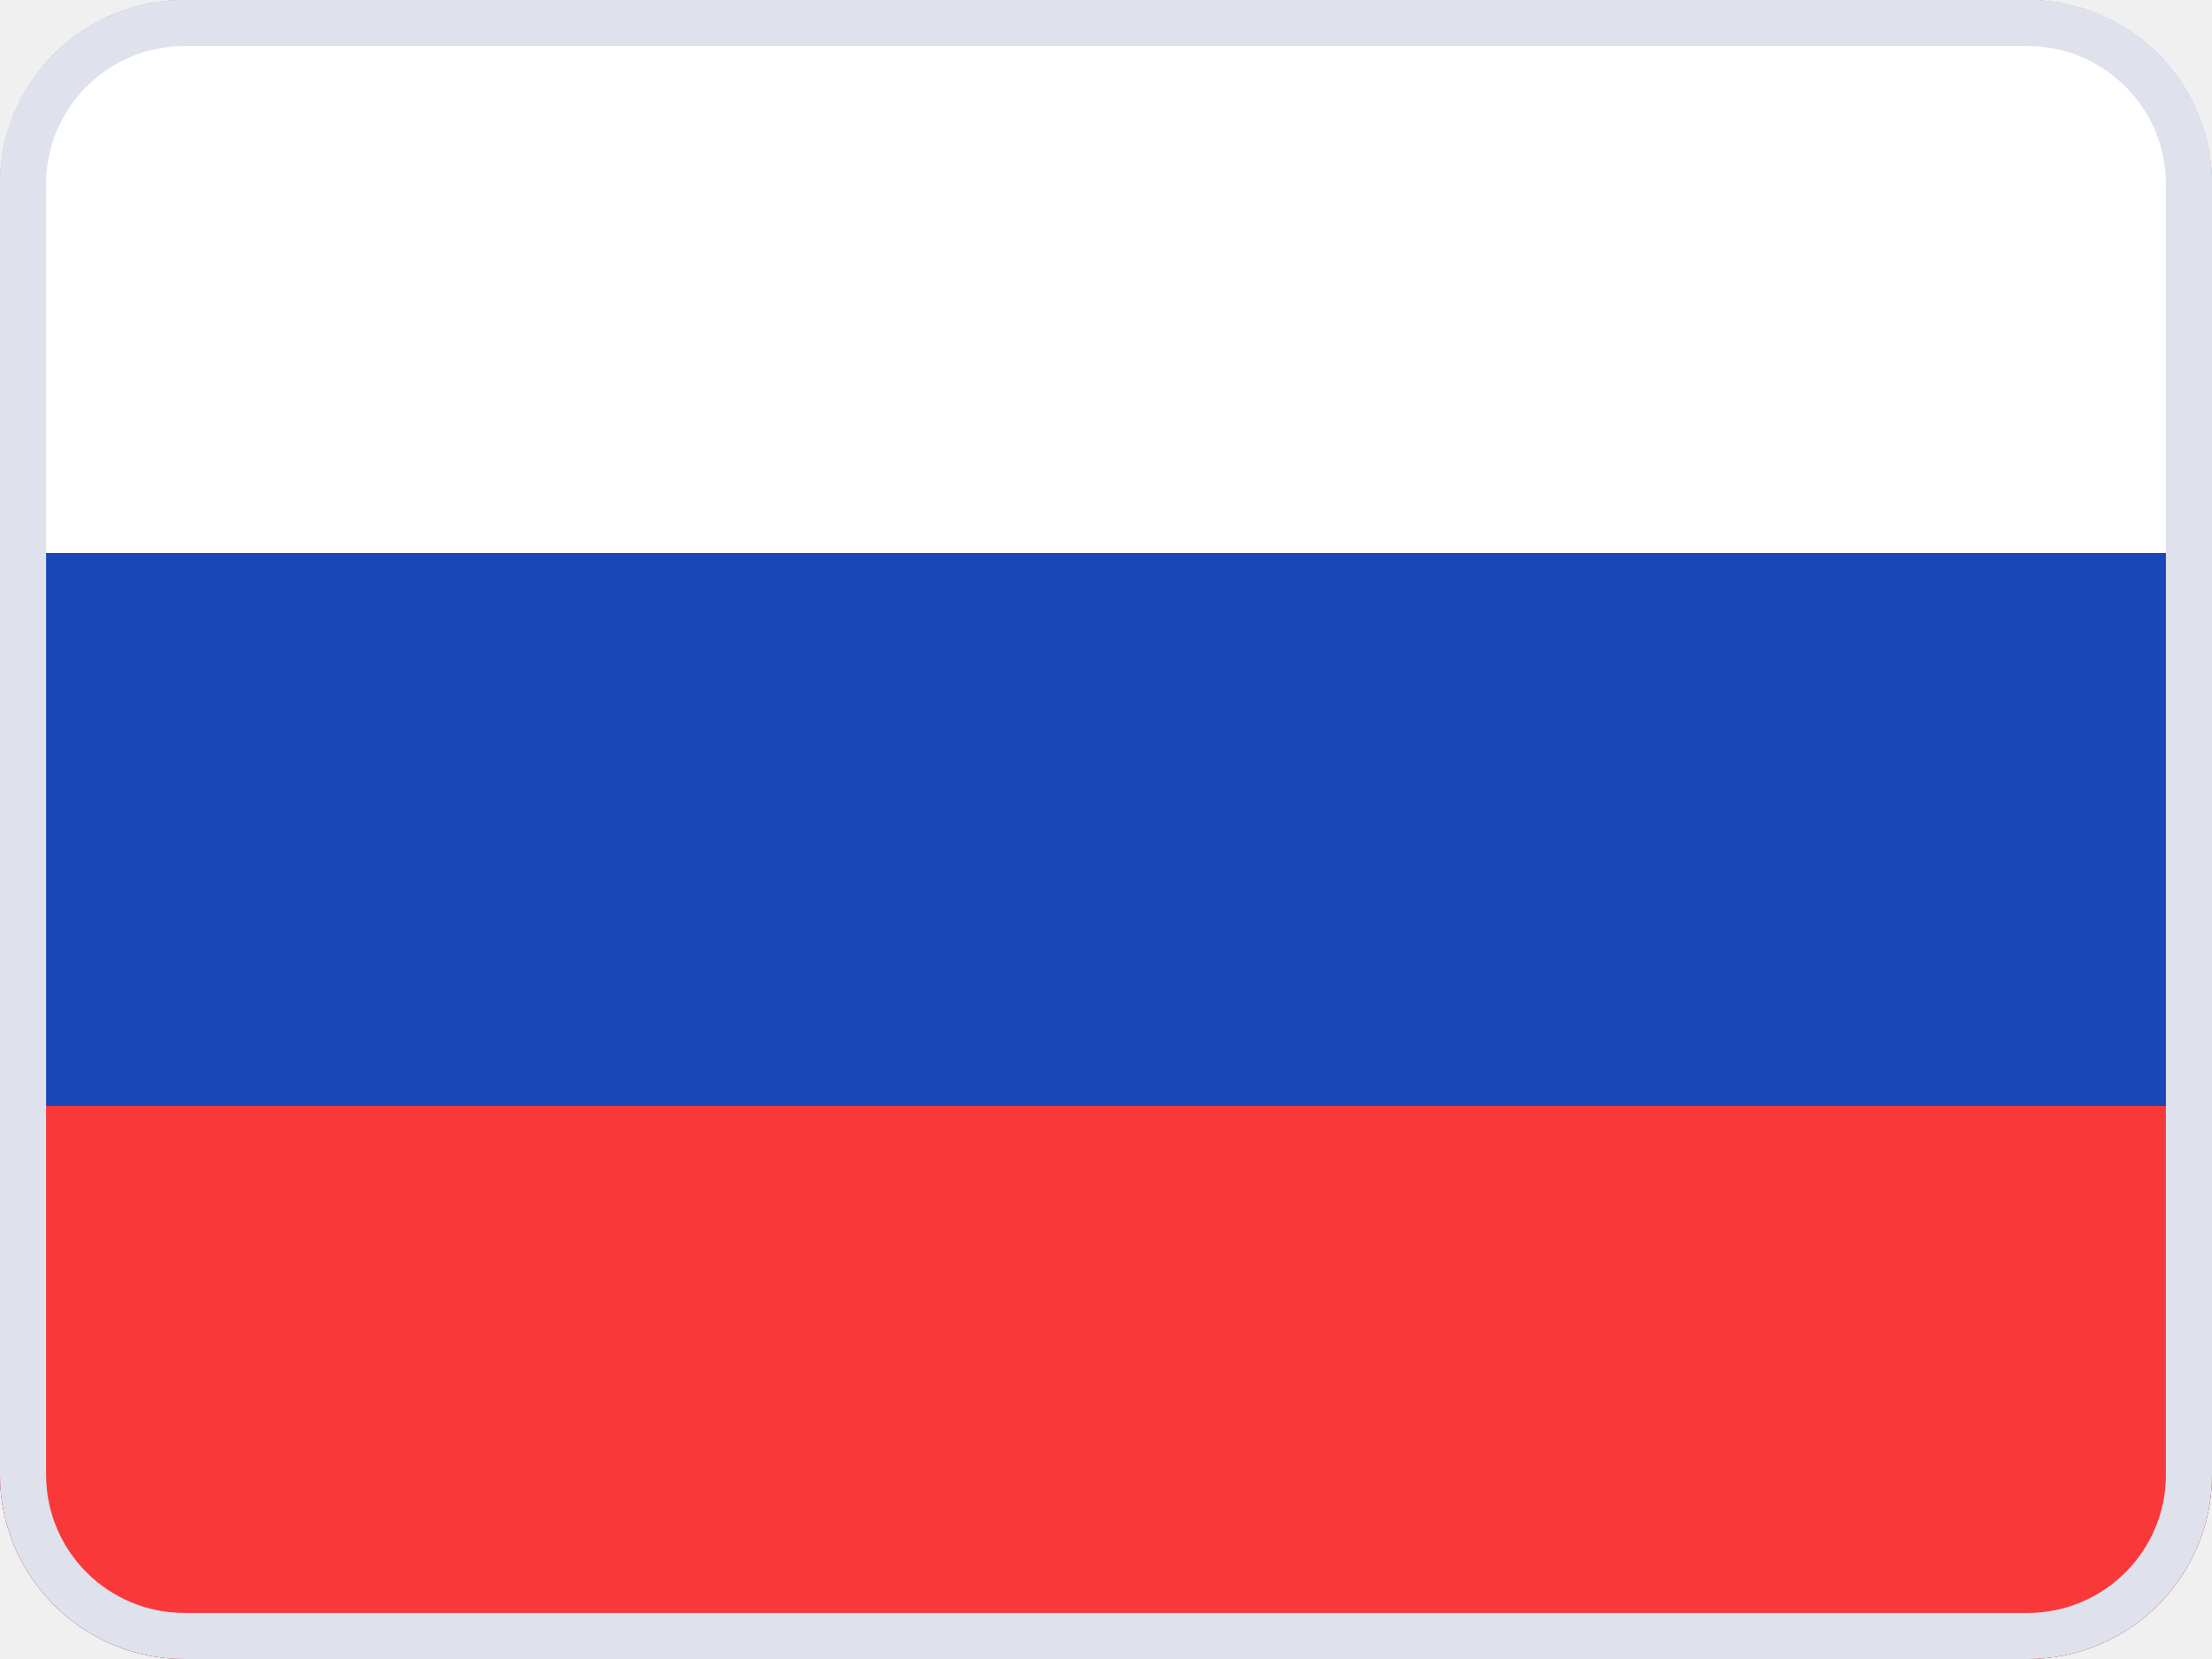
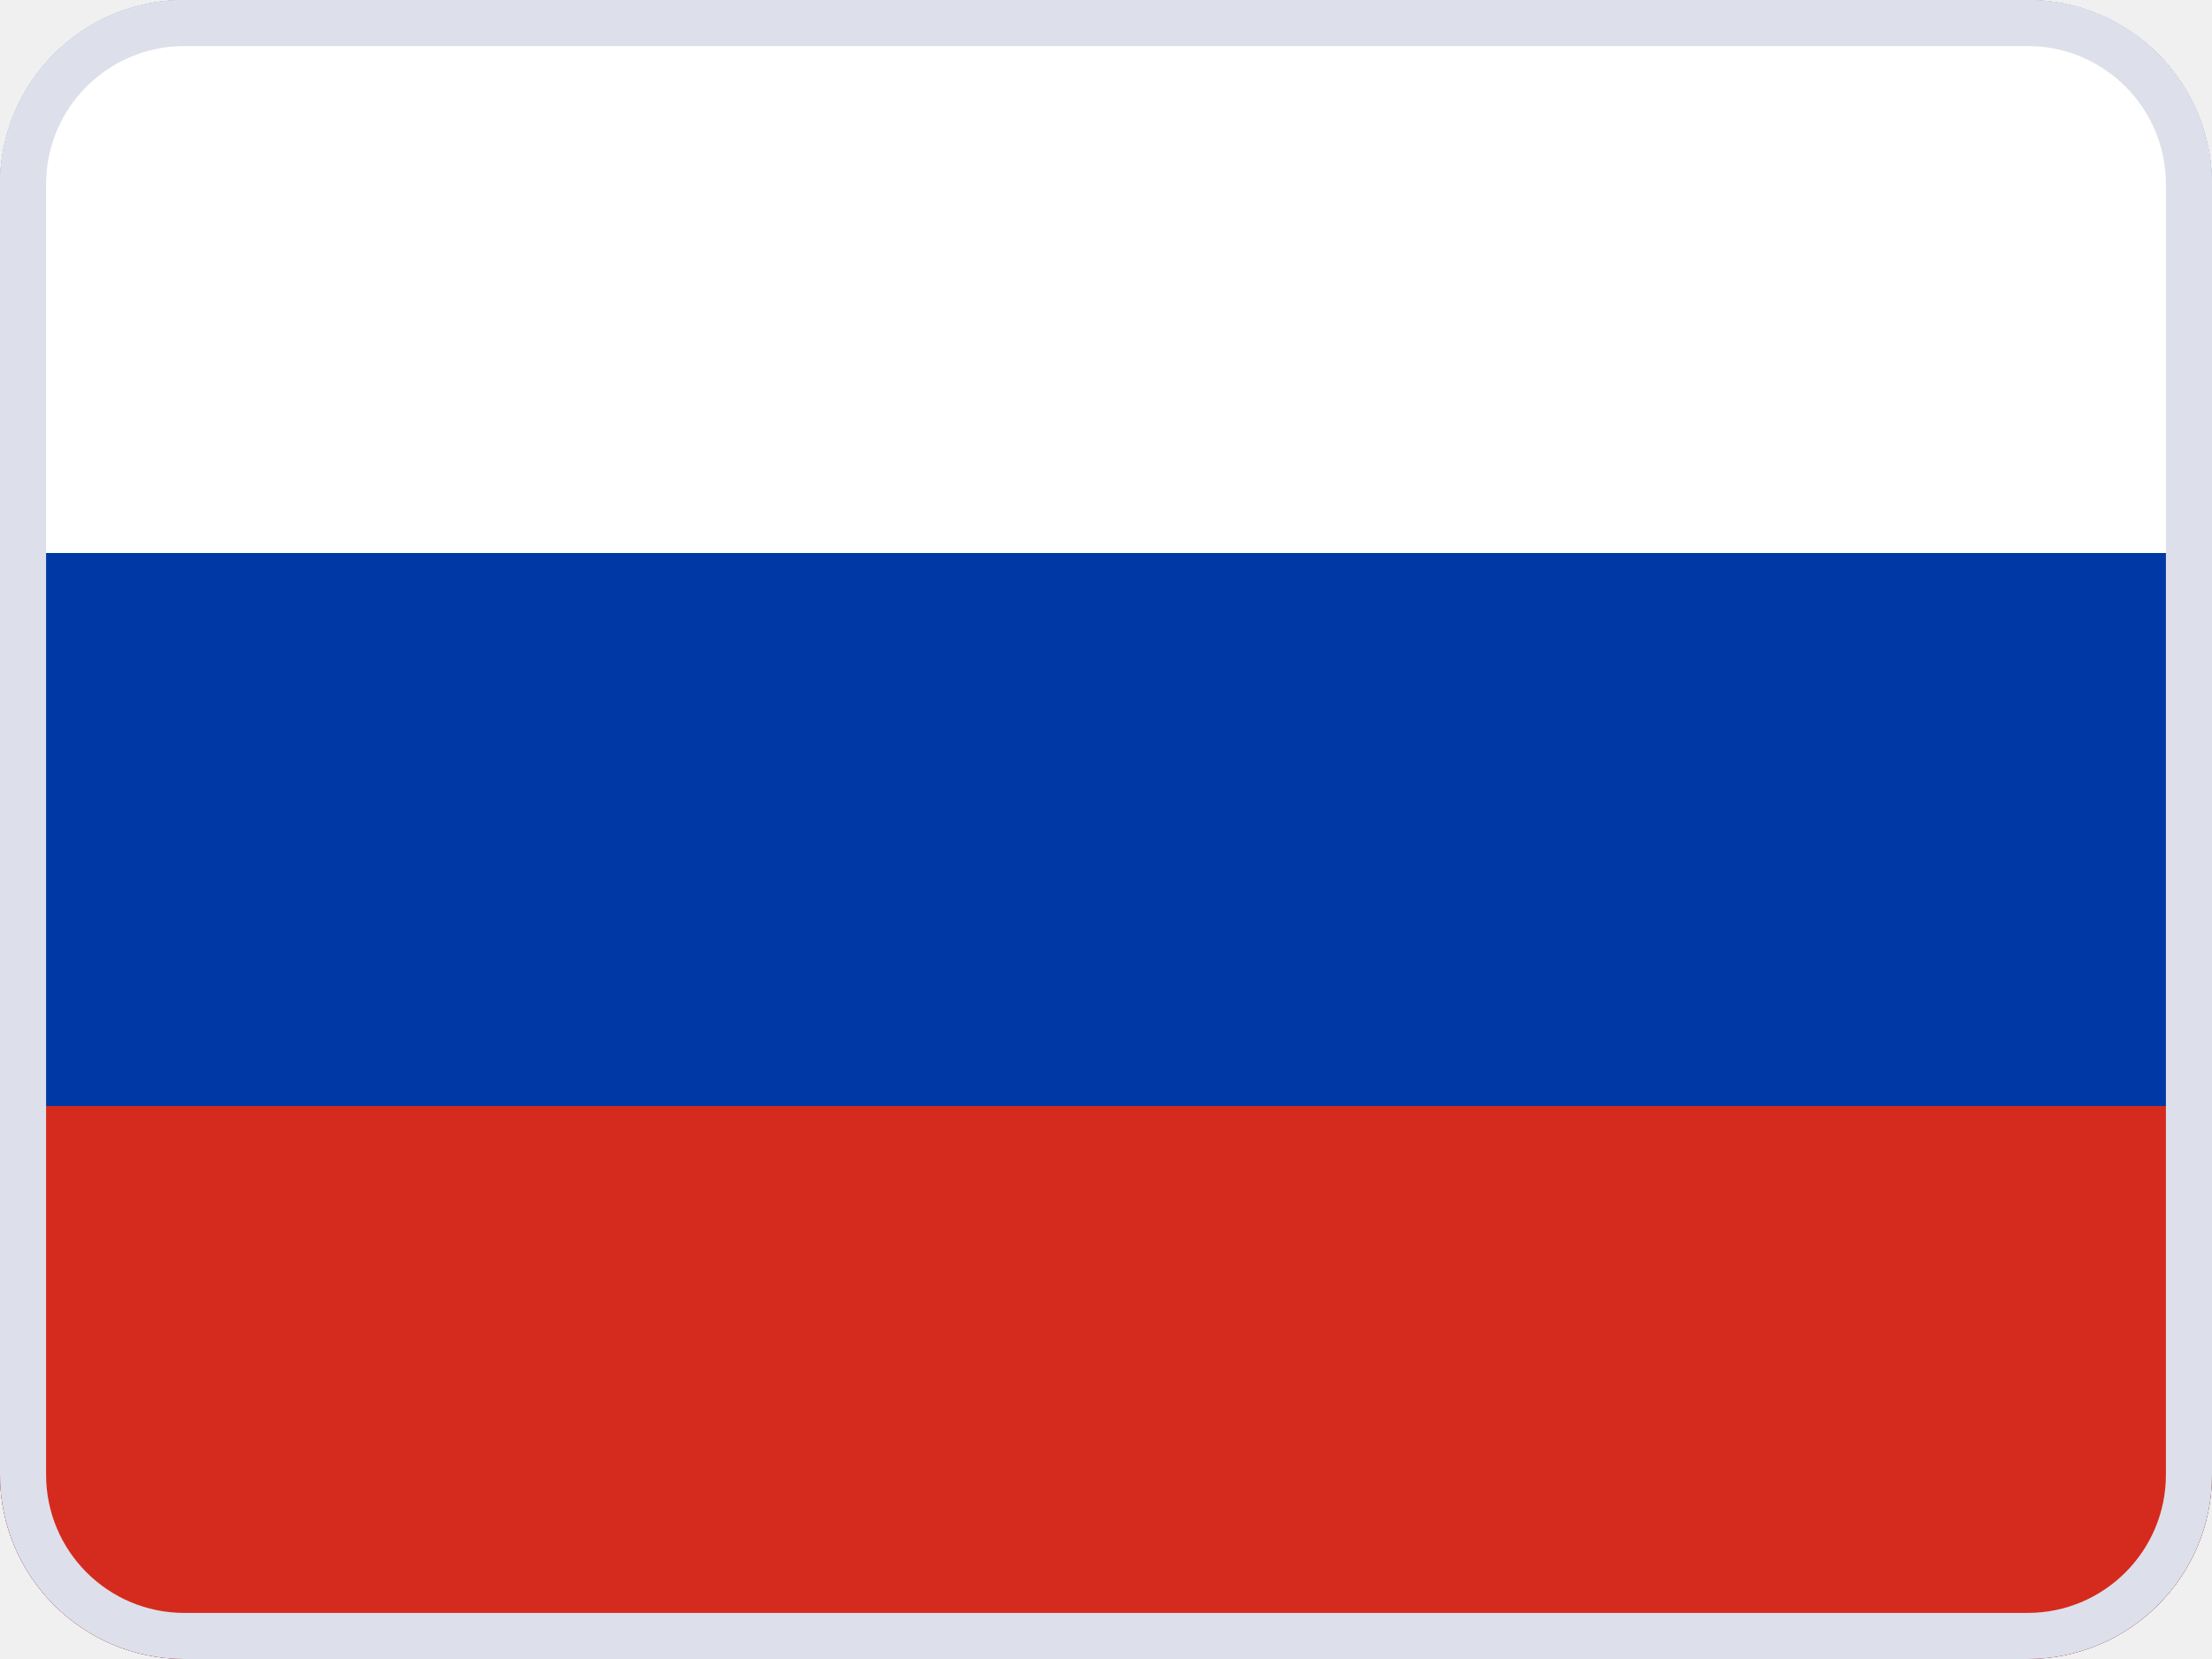
<svg xmlns="http://www.w3.org/2000/svg" width="24" height="18" viewBox="0 0 24 18" fill="none">
-   <g clip-path="url(#clip0_1202_3097)">
-     <g clip-path="url(#clip1_1202_3097)">
-       <rect width="24" height="18" fill="#1A47B8" />
-       <path fill-rule="evenodd" clip-rule="evenodd" d="M0 12H24V18H0V12Z" fill="#F93939" />
+   <g clip-path="url(#clip0_1002_3)">
+     <g clip-path="url(#clip1_1002_3)">
+       <rect width="24" height="18" fill="#0039A6" />
+       <path fill-rule="evenodd" clip-rule="evenodd" d="M0 12H24V18H0V12Z" fill="#D52B1E" />
      <path fill-rule="evenodd" clip-rule="evenodd" d="M0 0H24V6H0V0Z" fill="white" />
    </g>
  </g>
-   <rect x="0.25" y="0.25" width="23.5" height="17.5" rx="1.75" stroke="#DFE2EC" stroke-width="0.5" style="fill-opacity:0" />
+   <rect x="0.25" y="0.25" width="23.5" height="17.5" rx="1.75" stroke="#DDE0EA" stroke-width="0.5" style="fill-opacity:0" />
  <defs>
-     <clipPath id="clip0_1202_3097">
+     <clipPath id="clip0_1002_3">
      <rect width="24" height="18" rx="2" fill="white" />
    </clipPath>
-     <clipPath id="clip1_1202_3097">
+     <clipPath id="clip1_1002_3">
      <rect width="24" height="18" fill="white" />
    </clipPath>
  </defs>
</svg>
